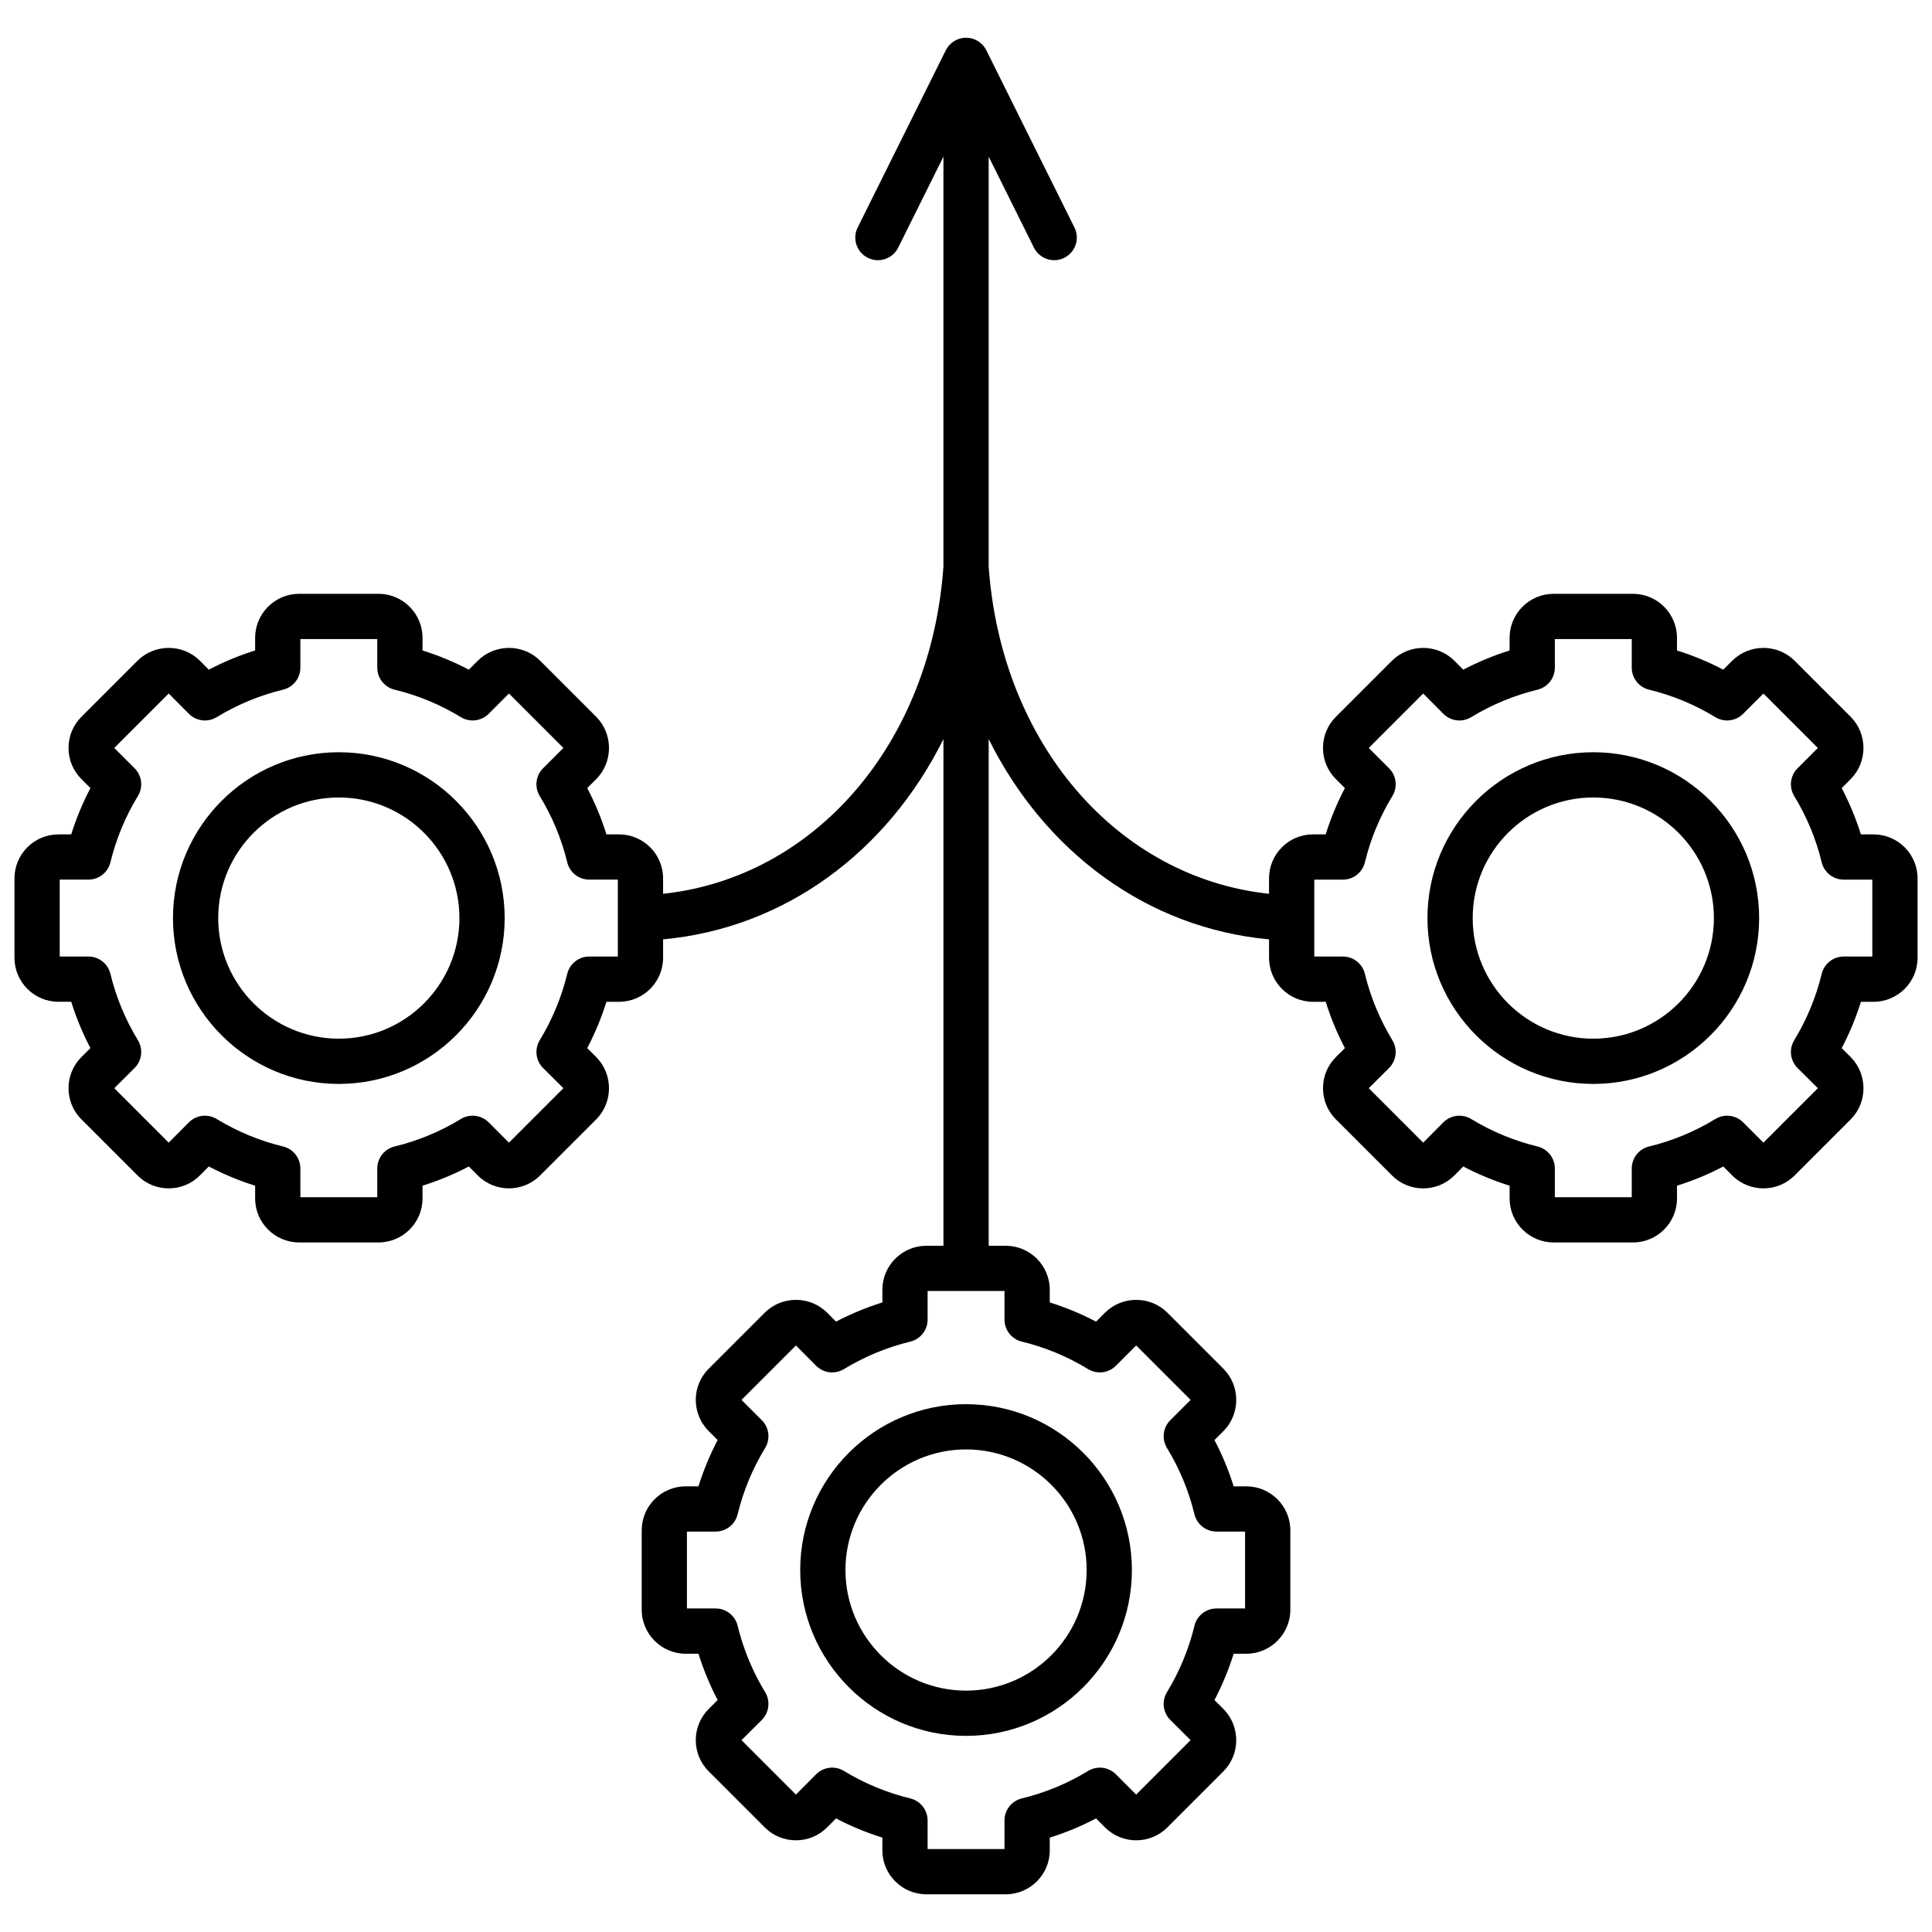
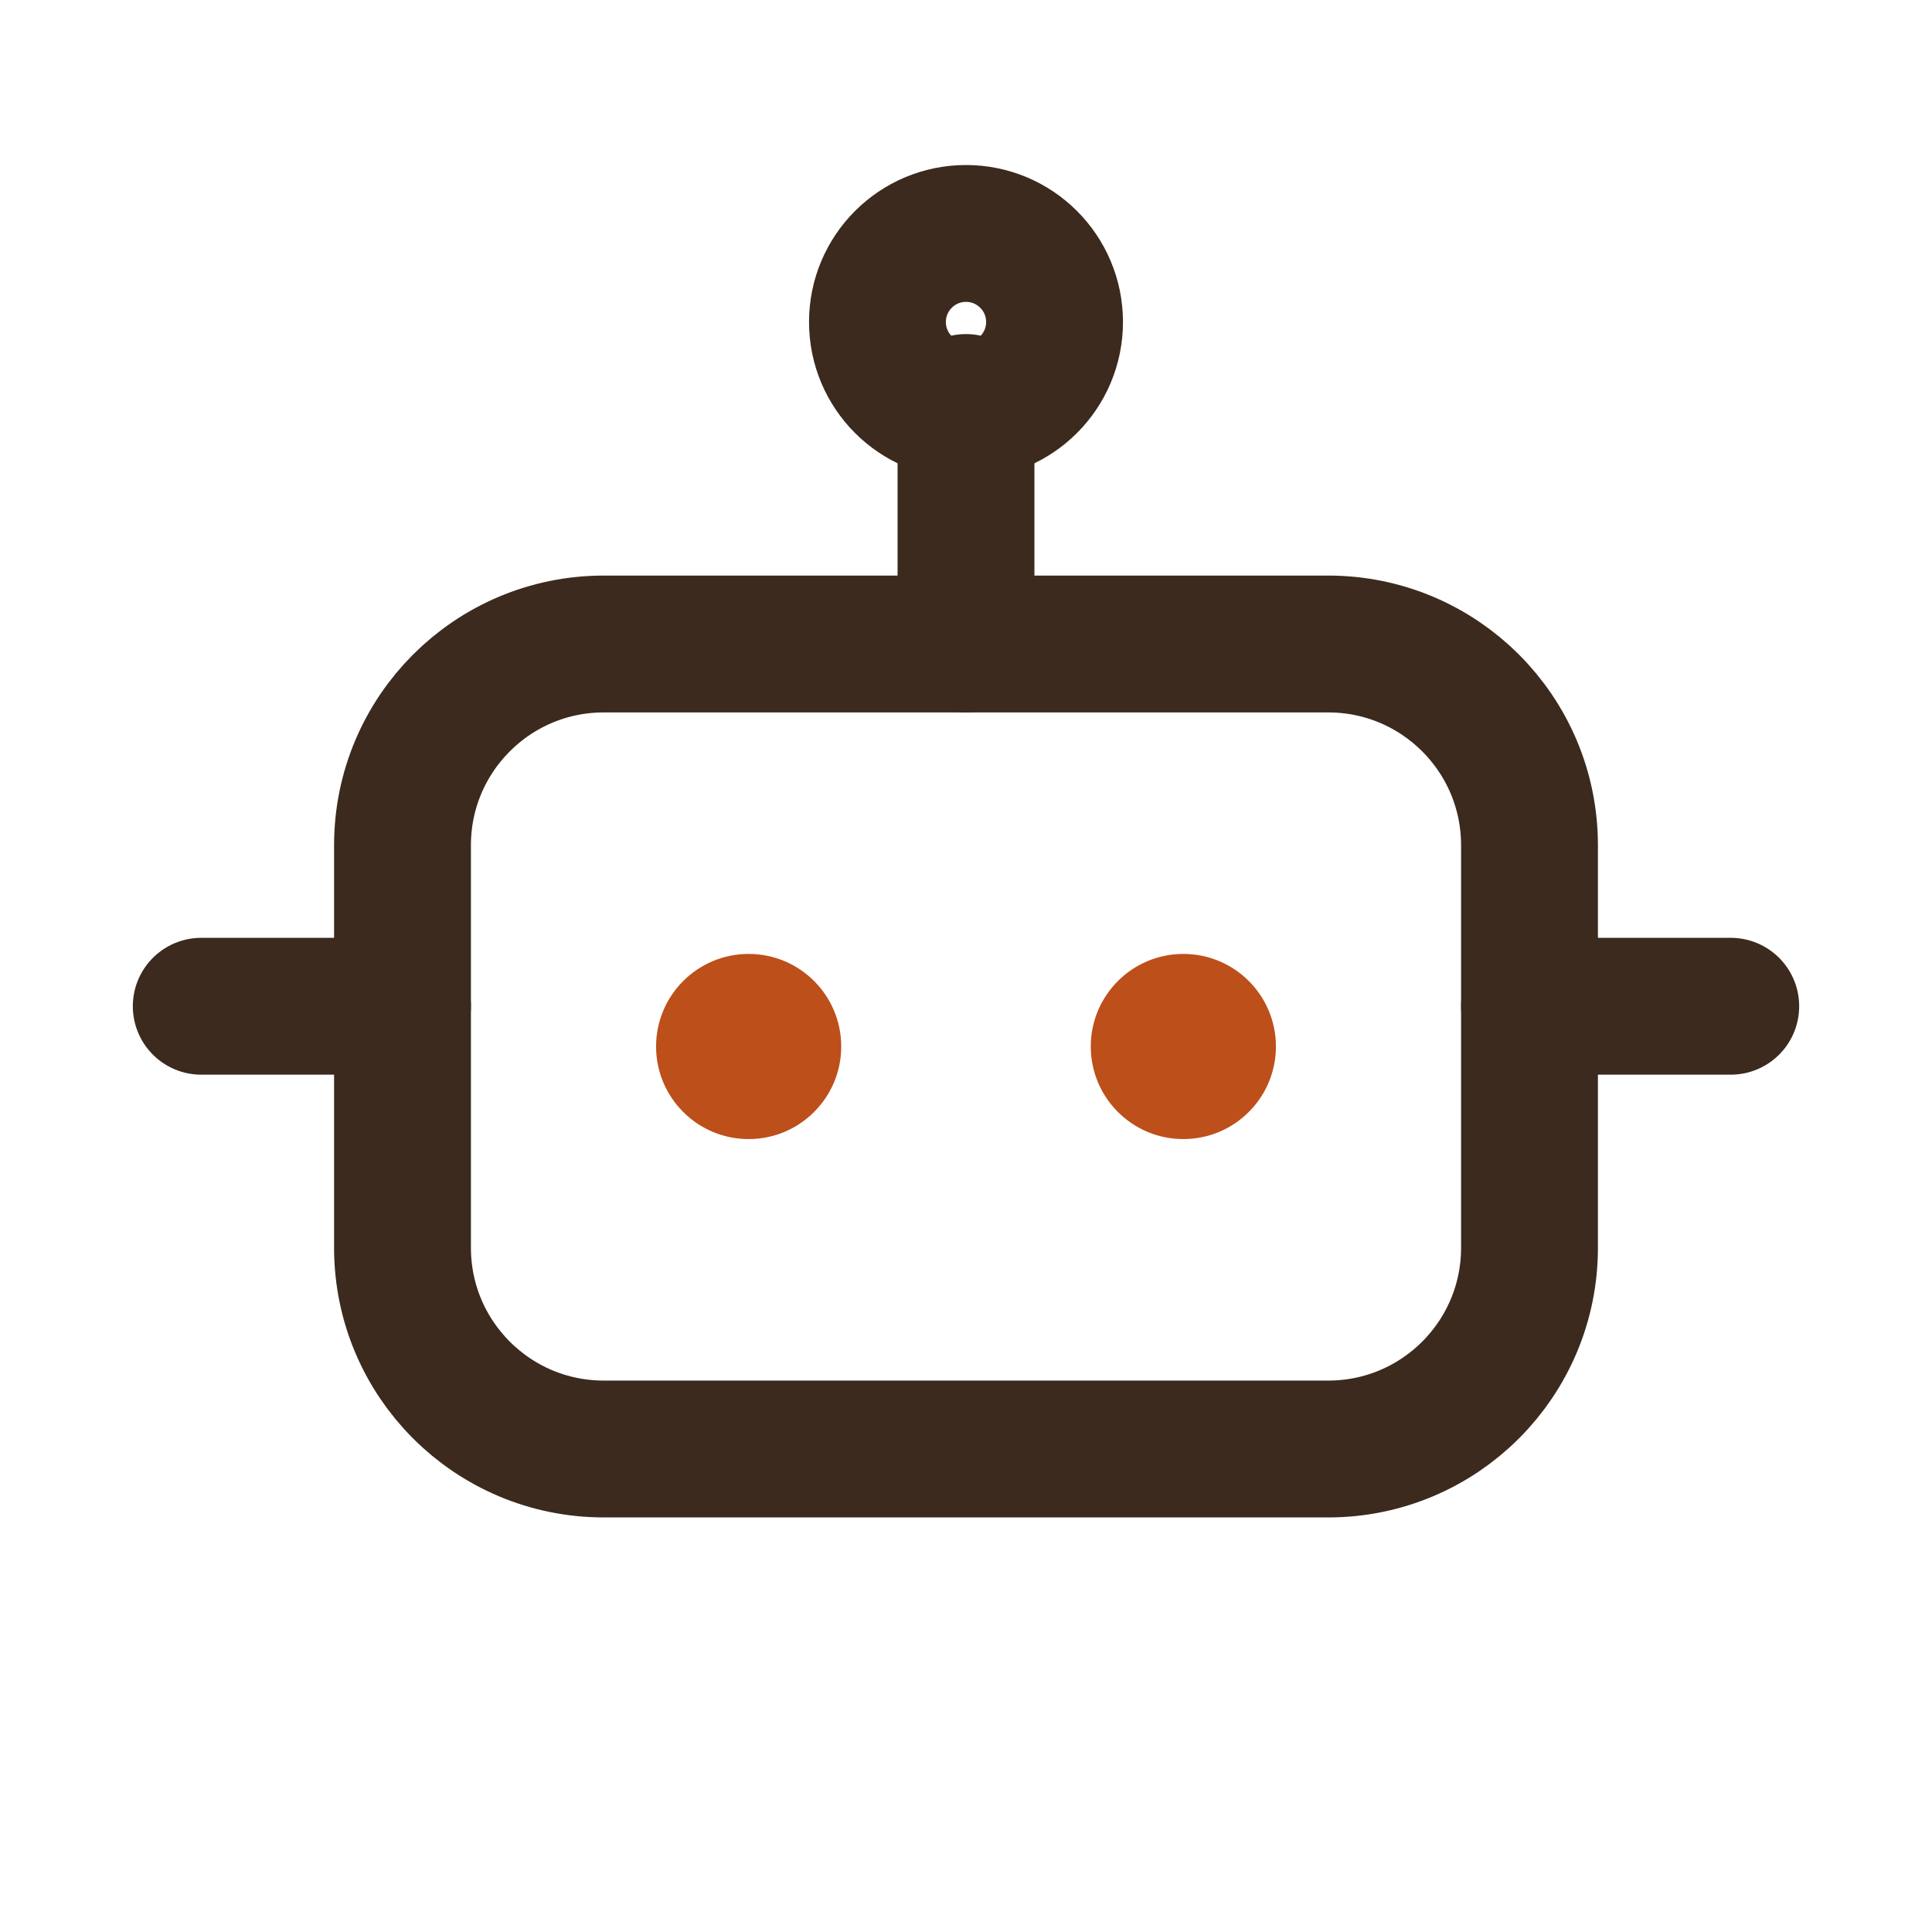
- <svg xmlns="http://www.w3.org/2000/svg" id="Layer_1" viewBox="0 0 512 512" data-name="Layer 1">
-   <path d="m89.791 199.35c-24.235 0-43.951 19.716-43.951 43.95s19.716 43.951 43.951 43.951 43.951-19.717 43.951-43.951-19.716-43.95-43.951-43.95zm0 75.911c-17.623 0-31.961-14.338-31.961-31.961s14.338-31.96 31.961-31.96 31.96 14.337 31.96 31.96-14.337 31.961-31.96 31.961zm122.272 140.812c0 24.234 19.716 43.951 43.951 43.951s43.951-19.717 43.951-43.951-19.716-43.951-43.951-43.951-43.951 19.717-43.951 43.951zm75.912 0c0 17.623-14.337 31.961-31.96 31.961s-31.961-14.338-31.961-31.961 14.338-31.961 31.961-31.961 31.96 14.338 31.96 31.961zm208.531-194.953h-3.352c-1.323-4.236-3.023-8.338-5.086-12.266l2.415-2.415c4.476-4.534 4.476-11.912-.027-16.474l-14.91-14.909c-4.534-4.475-11.911-4.476-16.473.027l-2.388 2.388c-3.928-2.063-8.029-3.764-12.266-5.086v-3.353c0-6.432-5.232-11.664-11.664-11.664h-21.033c-6.432 0-11.665 5.232-11.665 11.664v3.353c-4.231 1.321-8.337 3.021-12.278 5.086l-2.403-2.415c-4.533-4.475-11.911-4.476-16.473.027l-14.882 14.882c-2.202 2.201-3.414 5.132-3.414 8.251s1.212 6.049 3.414 8.25l2.388 2.388c-2.062 3.928-3.764 8.029-5.086 12.266h-3.381c-6.416 0-11.636 5.232-11.636 11.665v4.082c-40.181-4.315-70.978-39.75-74.296-86.741v-108.615l11.994 24.119c1.048 2.107 3.169 3.327 5.373 3.327.897 0 1.808-.202 2.665-.629 2.965-1.475 4.173-5.073 2.699-8.038l-23.357-46.97c-1.013-2.037-3.093-3.325-5.368-3.325s-4.355 1.288-5.368 3.325l-23.357 46.97c-1.474 2.965-.266 6.563 2.699 8.038 2.964 1.475 6.563.266 8.038-2.698l11.994-24.119v108.615c-3.319 46.99-34.116 82.425-74.296 86.74v-4.082c0-6.433-5.232-11.665-11.665-11.665h-3.352c-1.323-4.236-3.023-8.338-5.086-12.266l2.415-2.415c4.476-4.534 4.476-11.912-.027-16.474l-14.91-14.909c-4.534-4.475-11.911-4.476-16.473.027l-2.388 2.388c-3.928-2.063-8.029-3.764-12.266-5.086v-3.353c0-6.432-5.232-11.664-11.664-11.664h-21.033c-6.432 0-11.665 5.232-11.665 11.664v3.35c-4.225 1.318-8.332 3.02-12.279 5.088l-2.402-2.414c-4.533-4.475-11.911-4.476-16.473.027l-14.882 14.882c-2.202 2.201-3.414 5.132-3.414 8.251s1.212 6.049 3.414 8.25l2.388 2.388c-2.063 3.928-3.763 8.029-5.086 12.266h-3.38c-6.432 0-11.665 5.232-11.665 11.665v21.032c0 6.433 5.232 11.665 11.665 11.665h3.378c1.318 4.226 3.019 8.331 5.087 12.278l-2.387 2.375c-2.202 2.201-3.414 5.132-3.414 8.25s1.212 6.05 3.414 8.251l14.882 14.882c2.202 2.202 5.132 3.414 8.25 3.414s6.048-1.212 8.261-3.425l2.364-2.376c3.947 2.068 8.054 3.77 12.279 5.088v3.378c0 6.432 5.232 11.664 11.665 11.664h21.033c6.432 0 11.664-5.232 11.664-11.664v-3.381c4.237-1.322 8.338-3.022 12.266-5.086l2.388 2.389c4.55 4.547 11.951 4.548 16.5 0l14.91-14.909c4.476-4.534 4.476-11.912-.038-16.484l-2.376-2.364c2.063-3.941 3.764-8.047 5.085-12.278h3.353c6.432 0 11.665-5.232 11.665-11.665v-4.88c32.299-2.975 59.418-23.173 74.296-53.065v134.268h-4.521c-6.432 0-11.665 5.232-11.665 11.665v3.352c-4.232 1.322-8.338 3.022-12.278 5.086l-2.403-2.415c-4.533-4.474-11.911-4.476-16.473.027l-14.882 14.882c-4.549 4.55-4.549 11.951 0 16.501l2.388 2.388c-2.062 3.928-3.763 8.029-5.086 12.266h-3.381c-6.432 0-11.664 5.232-11.664 11.665v21.033c0 6.432 5.232 11.664 11.664 11.664h3.381c1.321 4.232 3.022 8.338 5.085 12.278l-2.388 2.376c-4.548 4.55-4.547 11.952 0 16.5l14.882 14.882c4.549 4.55 11.951 4.551 16.511-.011l2.365-2.376c3.941 2.063 8.047 3.764 12.278 5.085v3.381c0 6.416 5.232 11.636 11.665 11.636h21.033c6.432 0 11.664-5.22 11.664-11.636v-3.381c4.237-1.322 8.338-3.022 12.266-5.086l2.388 2.389c4.55 4.547 11.951 4.548 16.5 0l14.91-14.909c4.475-4.533 4.476-11.91-.038-16.484l-2.376-2.364c2.063-3.94 3.764-8.046 5.085-12.278h3.353c6.432 0 11.665-5.232 11.665-11.664v-21.033c0-6.433-5.232-11.665-11.665-11.665h-3.352c-1.323-4.236-3.023-8.338-5.086-12.266l2.415-2.415c4.476-4.534 4.476-11.912-.027-16.474l-14.91-14.909c-4.534-4.475-11.911-4.475-16.474.027l-2.387 2.388c-3.927-2.062-8.029-3.763-12.266-5.086v-3.352c0-6.433-5.232-11.665-11.664-11.665h-4.521v-134.267c14.878 29.892 41.998 50.089 74.296 53.064v4.88c0 6.433 5.22 11.665 11.636 11.665h3.381c1.321 4.231 3.022 8.337 5.085 12.278l-2.387 2.375c-2.202 2.201-3.414 5.132-3.414 8.25s1.212 6.05 3.414 8.251l14.882 14.882c2.202 2.202 5.132 3.414 8.25 3.414s6.049-1.212 8.261-3.425l2.365-2.376c3.941 2.063 8.047 3.764 12.278 5.085v3.381c0 6.432 5.232 11.664 11.665 11.664h21.033c6.432 0 11.664-5.232 11.664-11.664v-3.381c4.237-1.322 8.338-3.022 12.266-5.086l2.388 2.389c4.55 4.547 11.951 4.548 16.5 0l14.91-14.909c4.476-4.534 4.476-11.912-.038-16.484l-2.376-2.364c2.068-3.947 3.77-8.053 5.087-12.278h3.35c6.432 0 11.665-5.232 11.665-11.665v-21.032c0-6.433-5.232-11.665-11.665-11.665zm-332.773 32.372h-7.583c-2.766 0-5.173 1.893-5.826 4.58-1.504 6.195-3.957 12.119-7.291 17.605-1.438 2.366-1.068 5.41.895 7.363l5.374 5.346-14.425 14.425-5.384-5.384c-1.958-1.957-5.001-2.319-7.363-.878-5.449 3.327-11.359 5.777-17.566 7.284-2.688.652-4.581 3.06-4.581 5.826v7.611h-20.381v-7.611c0-2.769-1.896-5.177-4.586-5.827-6.173-1.492-12.095-3.945-17.599-7.29-2.368-1.438-5.411-1.068-7.363.896l-5.346 5.373-14.424-14.425 5.373-5.346c1.963-1.953 2.333-4.996.895-7.363-3.344-5.504-5.796-11.425-7.29-17.6-.65-2.69-3.059-4.586-5.827-4.586h-7.611v-20.382h7.611c2.766 0 5.173-1.893 5.826-4.58 1.507-6.208 3.958-12.117 7.284-17.566 1.442-2.363 1.08-5.406-.878-7.363l-5.384-5.384 14.425-14.426 5.346 5.373c1.953 1.963 4.997 2.333 7.363.896 5.504-3.345 11.426-5.798 17.599-7.29 2.691-.65 4.586-3.059 4.586-5.827v-7.583h20.381v7.583c0 2.767 1.893 5.174 4.581 5.826 6.207 1.507 12.117 3.957 17.566 7.284 2.362 1.44 5.405 1.079 7.363-.878l5.384-5.384 14.426 14.425-5.385 5.385c-1.958 1.957-2.32 5.001-.877 7.363 3.326 5.448 5.777 11.358 7.284 17.566.653 2.688 3.06 4.58 5.826 4.58h7.583v20.382zm102.472 88.639v7.583c0 2.766 1.892 5.173 4.58 5.826 6.21 1.508 12.121 3.959 17.566 7.284 2.363 1.443 5.406 1.08 7.364-.877l5.383-5.385 14.426 14.425-5.385 5.385c-1.958 1.957-2.32 5.001-.877 7.363 3.326 5.448 5.777 11.358 7.284 17.566.653 2.688 3.06 4.58 5.826 4.58h7.583v20.382h-7.583c-2.766 0-5.173 1.893-5.826 4.58-1.504 6.197-3.958 12.12-7.291 17.605-1.438 2.366-1.068 5.41.895 7.363l5.374 5.346-14.425 14.425-5.384-5.384c-1.958-1.957-5-2.319-7.363-.878-5.449 3.327-11.359 5.777-17.566 7.284-2.688.652-4.581 3.06-4.581 5.826v7.583h-20.381v-7.583c0-2.767-1.893-5.174-4.581-5.826-6.194-1.503-12.117-3.956-17.604-7.291-2.368-1.438-5.41-1.068-7.363.896l-5.346 5.373-14.424-14.425 5.373-5.346c1.963-1.953 2.333-4.997.895-7.363-3.333-5.485-5.786-11.408-7.292-17.605-.653-2.688-3.06-4.58-5.826-4.58h-7.611v-20.382h7.611c2.766 0 5.173-1.893 5.826-4.58 1.508-6.208 3.959-12.118 7.285-17.566 1.442-2.363 1.08-5.406-.878-7.363l-5.384-5.385 14.425-14.425 5.346 5.374c1.954 1.963 4.998 2.331 7.364.895 5.484-3.333 11.407-5.786 17.605-7.291 2.688-.653 4.58-3.061 4.58-5.826v-7.583m250.356-88.639h-7.583c-2.769 0-5.177 1.896-5.827 4.586-1.493 6.175-3.946 12.096-7.29 17.6-1.438 2.366-1.068 5.41.895 7.363l5.374 5.346-14.425 14.425-5.384-5.384c-1.958-1.957-5.001-2.319-7.363-.878-5.449 3.327-11.359 5.777-17.566 7.284-2.688.652-4.581 3.06-4.581 5.826v7.611h-20.381v-7.611c0-2.767-1.893-5.174-4.581-5.826-6.194-1.503-12.117-3.956-17.604-7.291-2.368-1.438-5.41-1.068-7.363.896l-5.346 5.373-14.424-14.425 5.373-5.346c1.963-1.953 2.333-4.996.895-7.363-3.333-5.486-5.787-11.41-7.292-17.605-.653-2.688-3.06-4.58-5.826-4.58h-7.583v-20.382h7.583c2.766 0 5.173-1.893 5.826-4.58 1.508-6.208 3.959-12.118 7.285-17.566 1.442-2.363 1.08-5.406-.878-7.363l-5.384-5.384 14.425-14.426 5.346 5.373c1.953 1.963 4.996 2.333 7.363.896 5.488-3.335 11.411-5.788 17.604-7.291 2.688-.652 4.581-3.06 4.581-5.826v-7.583h20.381v7.583c0 2.767 1.893 5.174 4.581 5.826 6.207 1.507 12.117 3.957 17.566 7.284 2.362 1.44 5.405 1.079 7.363-.878l5.384-5.384 14.426 14.425-5.385 5.385c-1.958 1.957-2.32 5.001-.878 7.363 3.327 5.448 5.778 11.358 7.285 17.566.653 2.688 3.06 4.58 5.826 4.58h7.583v20.382zm-73.942-54.142c-24.235 0-43.951 19.716-43.951 43.95s19.716 43.951 43.951 43.951 43.951-19.717 43.951-43.951-19.716-43.95-43.951-43.95zm0 75.911c-17.623 0-31.961-14.338-31.961-31.961s14.338-31.96 31.961-31.96 31.96 14.337 31.96 31.96-14.337 31.961-31.96 31.961z" />
+ <svg xmlns="http://www.w3.org/2000/svg" viewBox="0 0 24 24" fill="none" stroke="#3b2a1d" stroke-width="1.7" stroke-linecap="round" stroke-linejoin="round">
+   <rect x="5" y="8" width="14" height="10" rx="2.5" />
+   <line x1="12" y1="8" x2="12" y2="5" />
+   <circle cx="12" cy="4" r="1.1" />
+   <circle cx="9.3" cy="13" r="1.15" fill="#bd4f1a" stroke="none" />
+   <circle cx="14.7" cy="13" r="1.15" fill="#bd4f1a" stroke="none" />
+   <line x1="2.5" y1="12.5" x2="5" y2="12.5" />
+   <line x1="19" y1="12.5" x2="21.5" y2="12.5" />
</svg>
